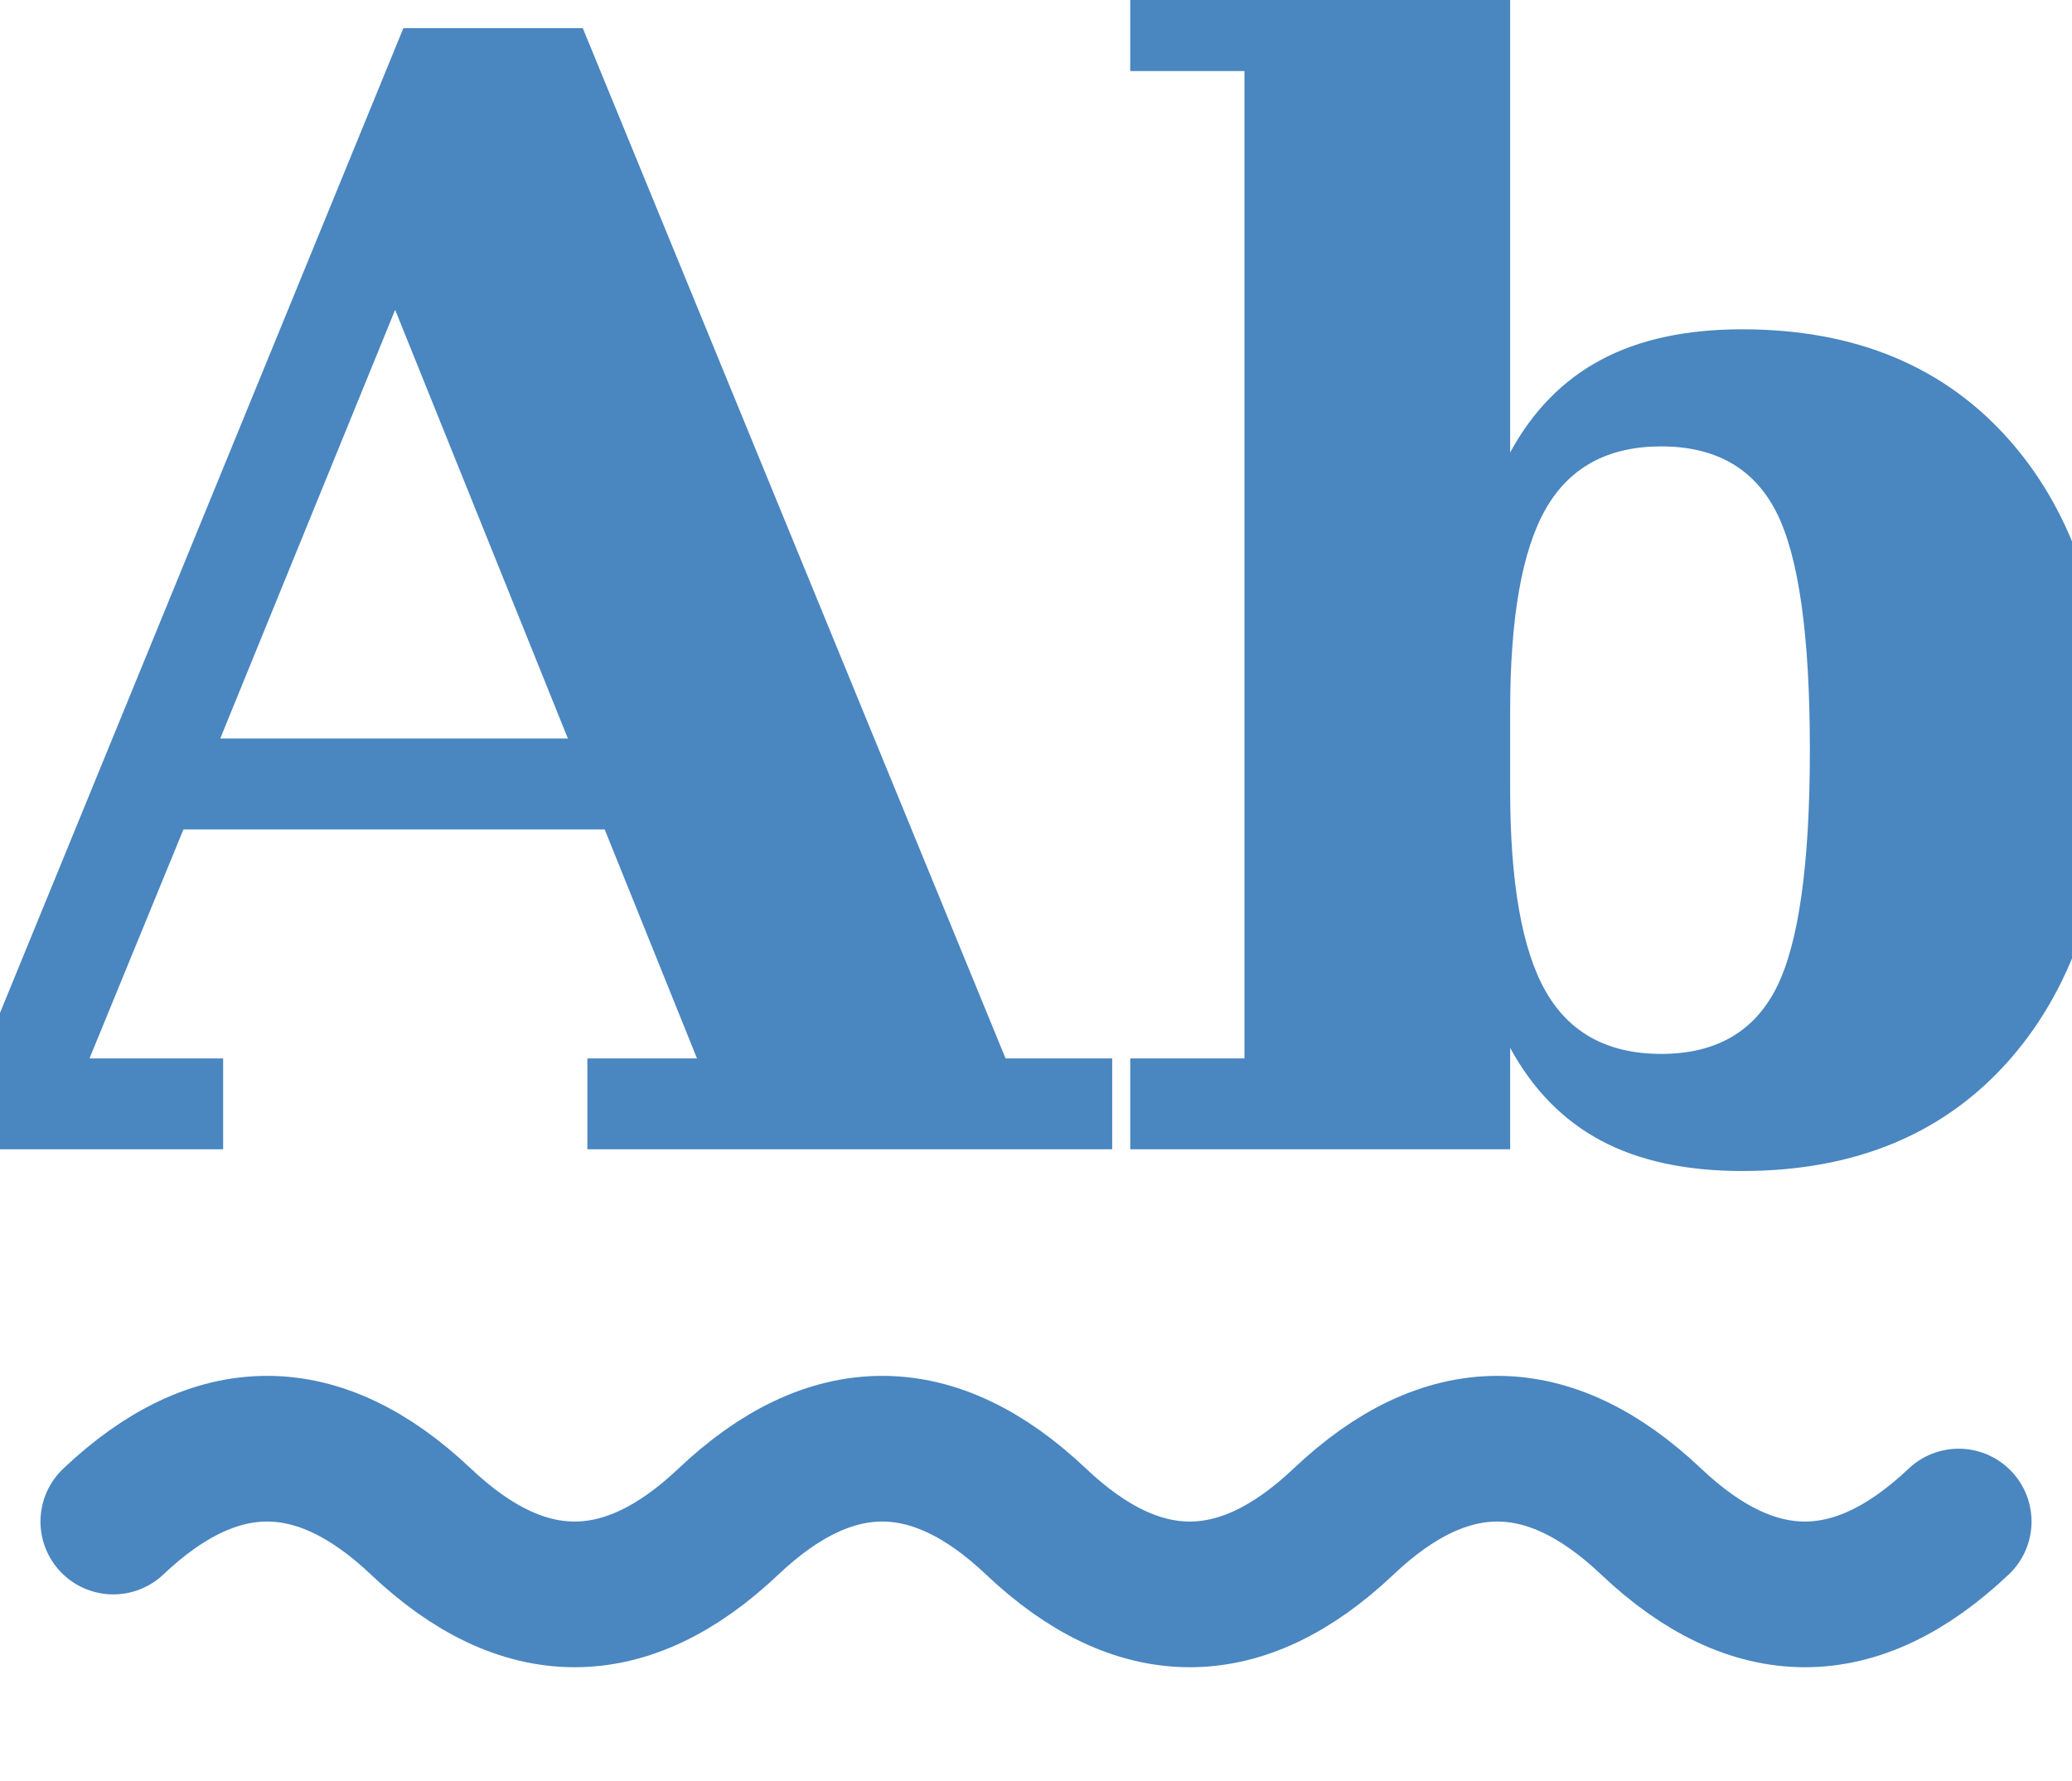
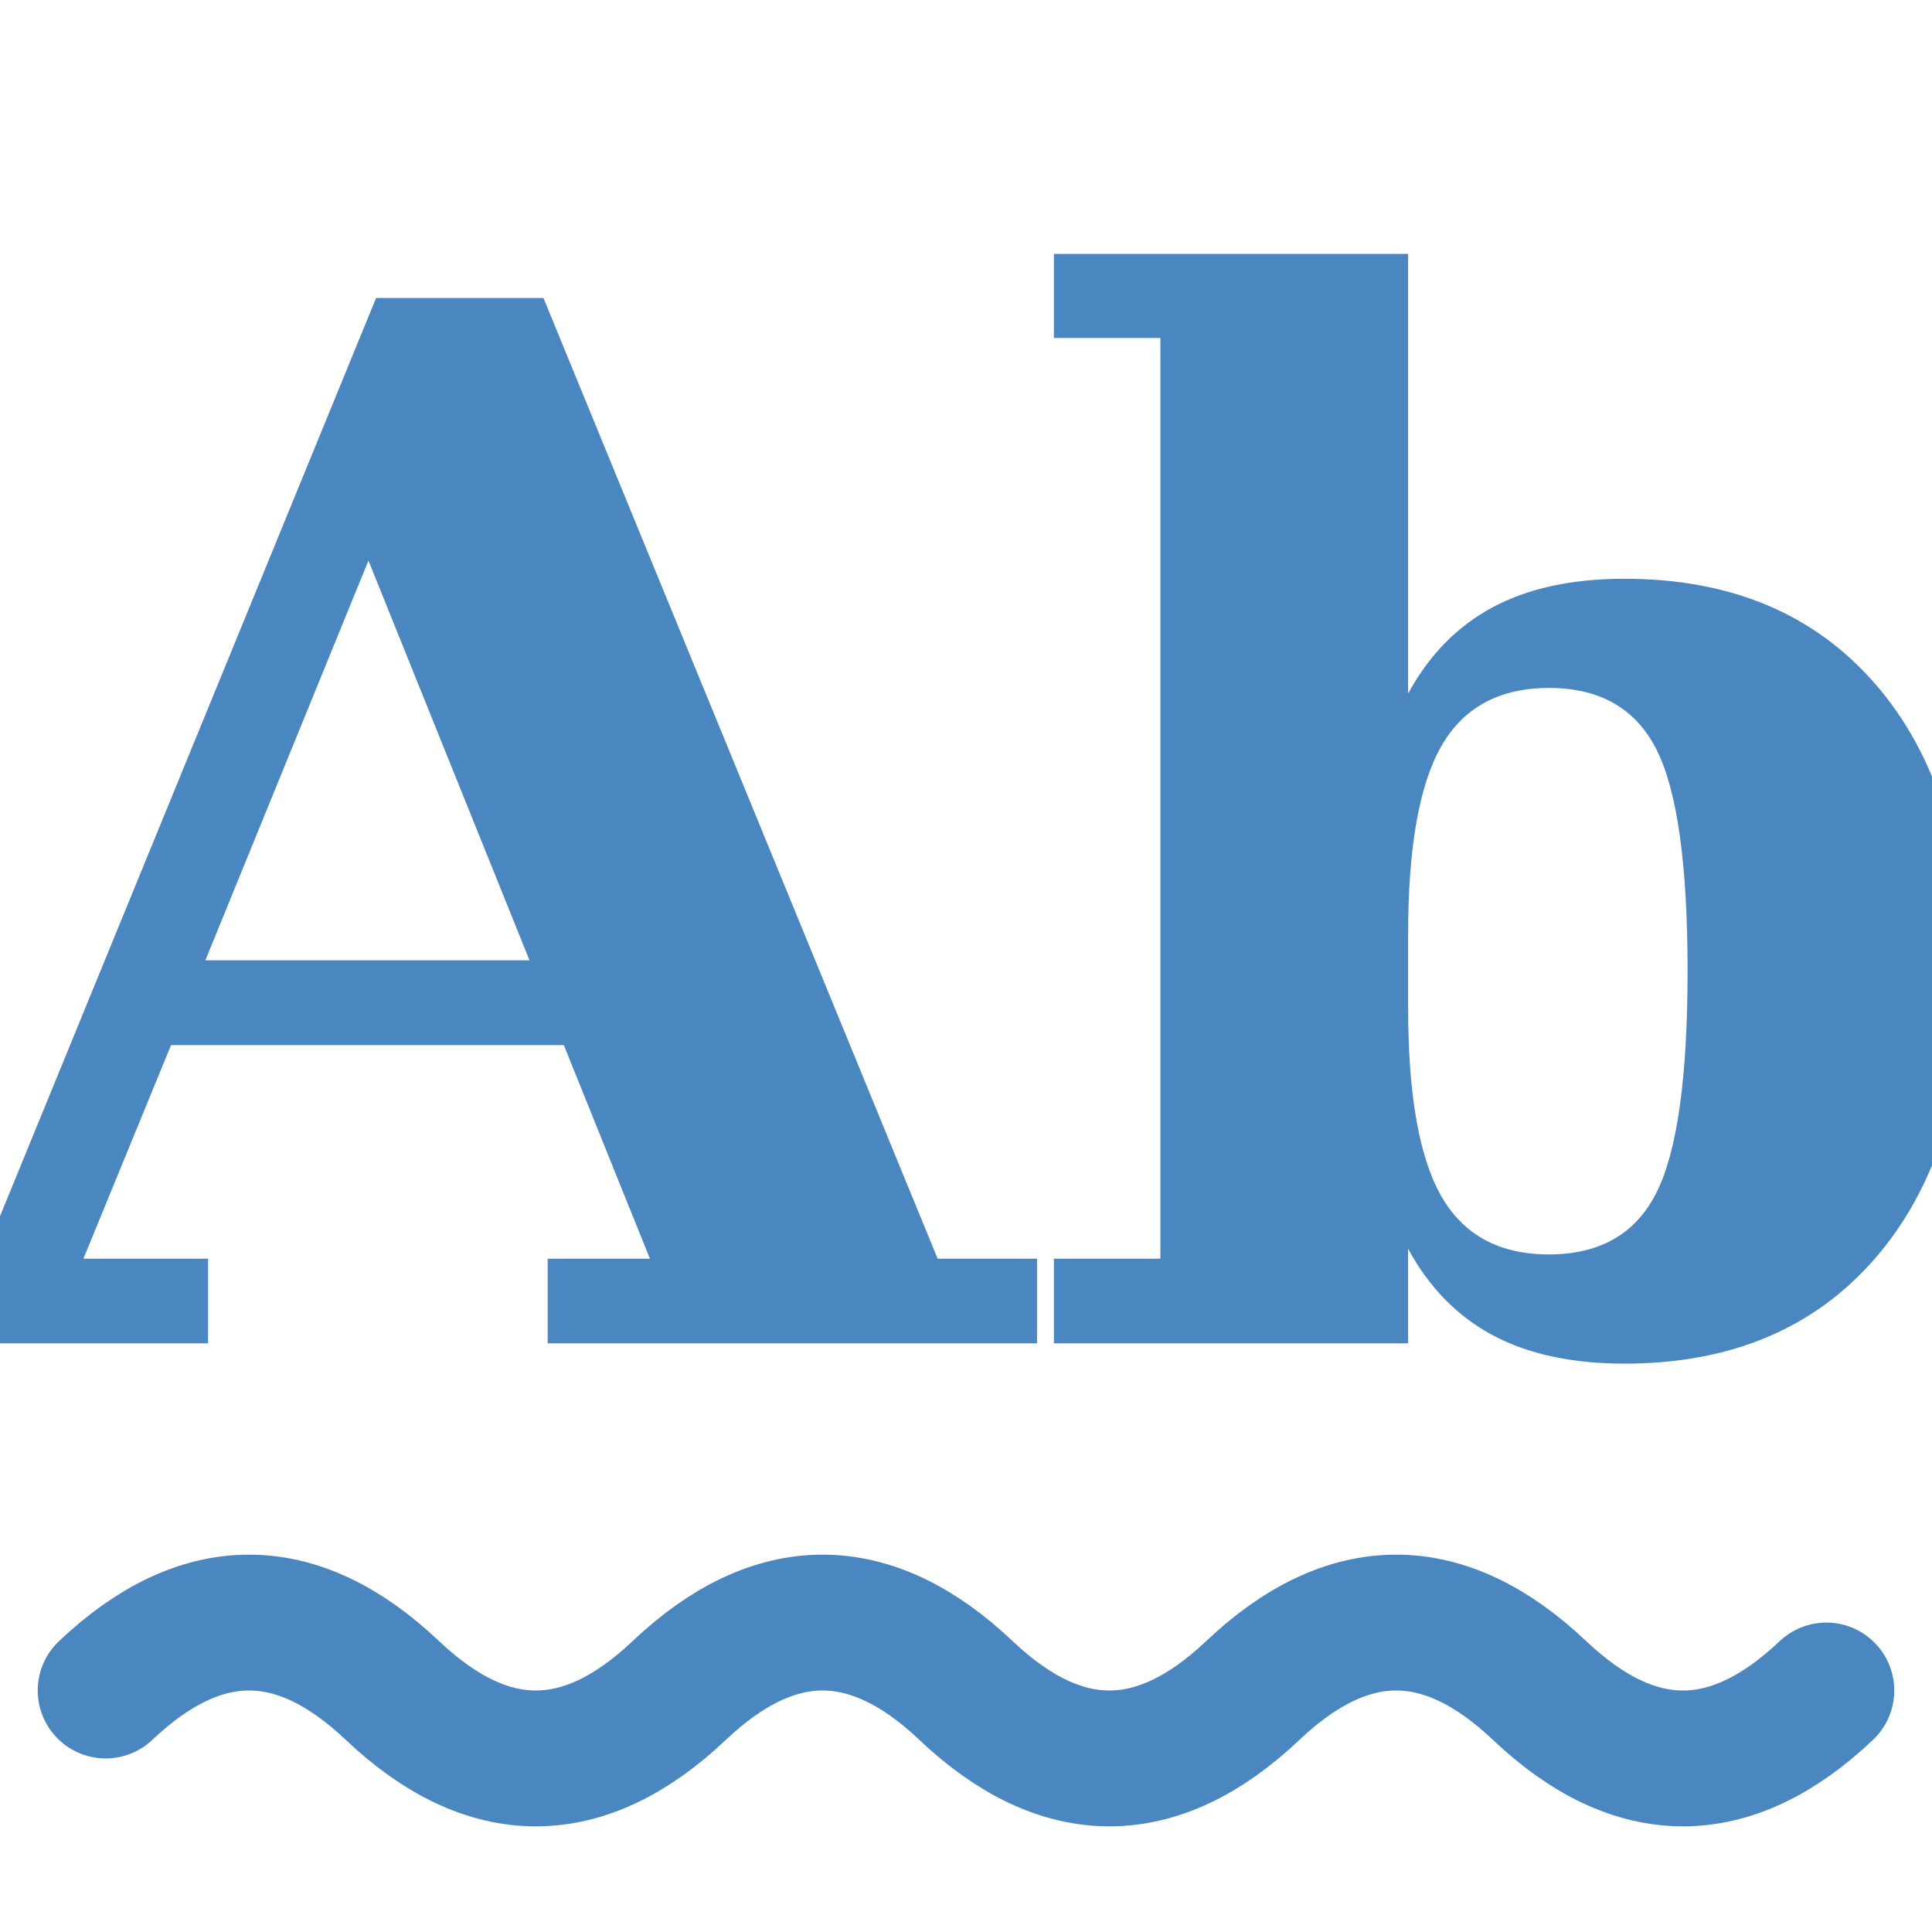
- <svg xmlns="http://www.w3.org/2000/svg" viewBox="0 36 256 220">
+ <svg xmlns="http://www.w3.org/2000/svg" width="256" height="256" viewBox="0 0 256 256">
  <text x="128" y="178" font-family="DejaVu Serif, Liberation Serif, Noto Serif, Times New Roman, serif" font-size="190" font-weight="900" fill="#4a86c0" text-anchor="middle">Ab</text>
  <path d="M 14 224 q 19 -18 38 0 q 19 18 38 0 q 19 -18 38 0 q 19 18 38 0 q 19 -18 38 0 q 19 18 38 0" fill="none" stroke="#4a86c0" stroke-width="18" stroke-linecap="round" stroke-linejoin="round" />
</svg>
